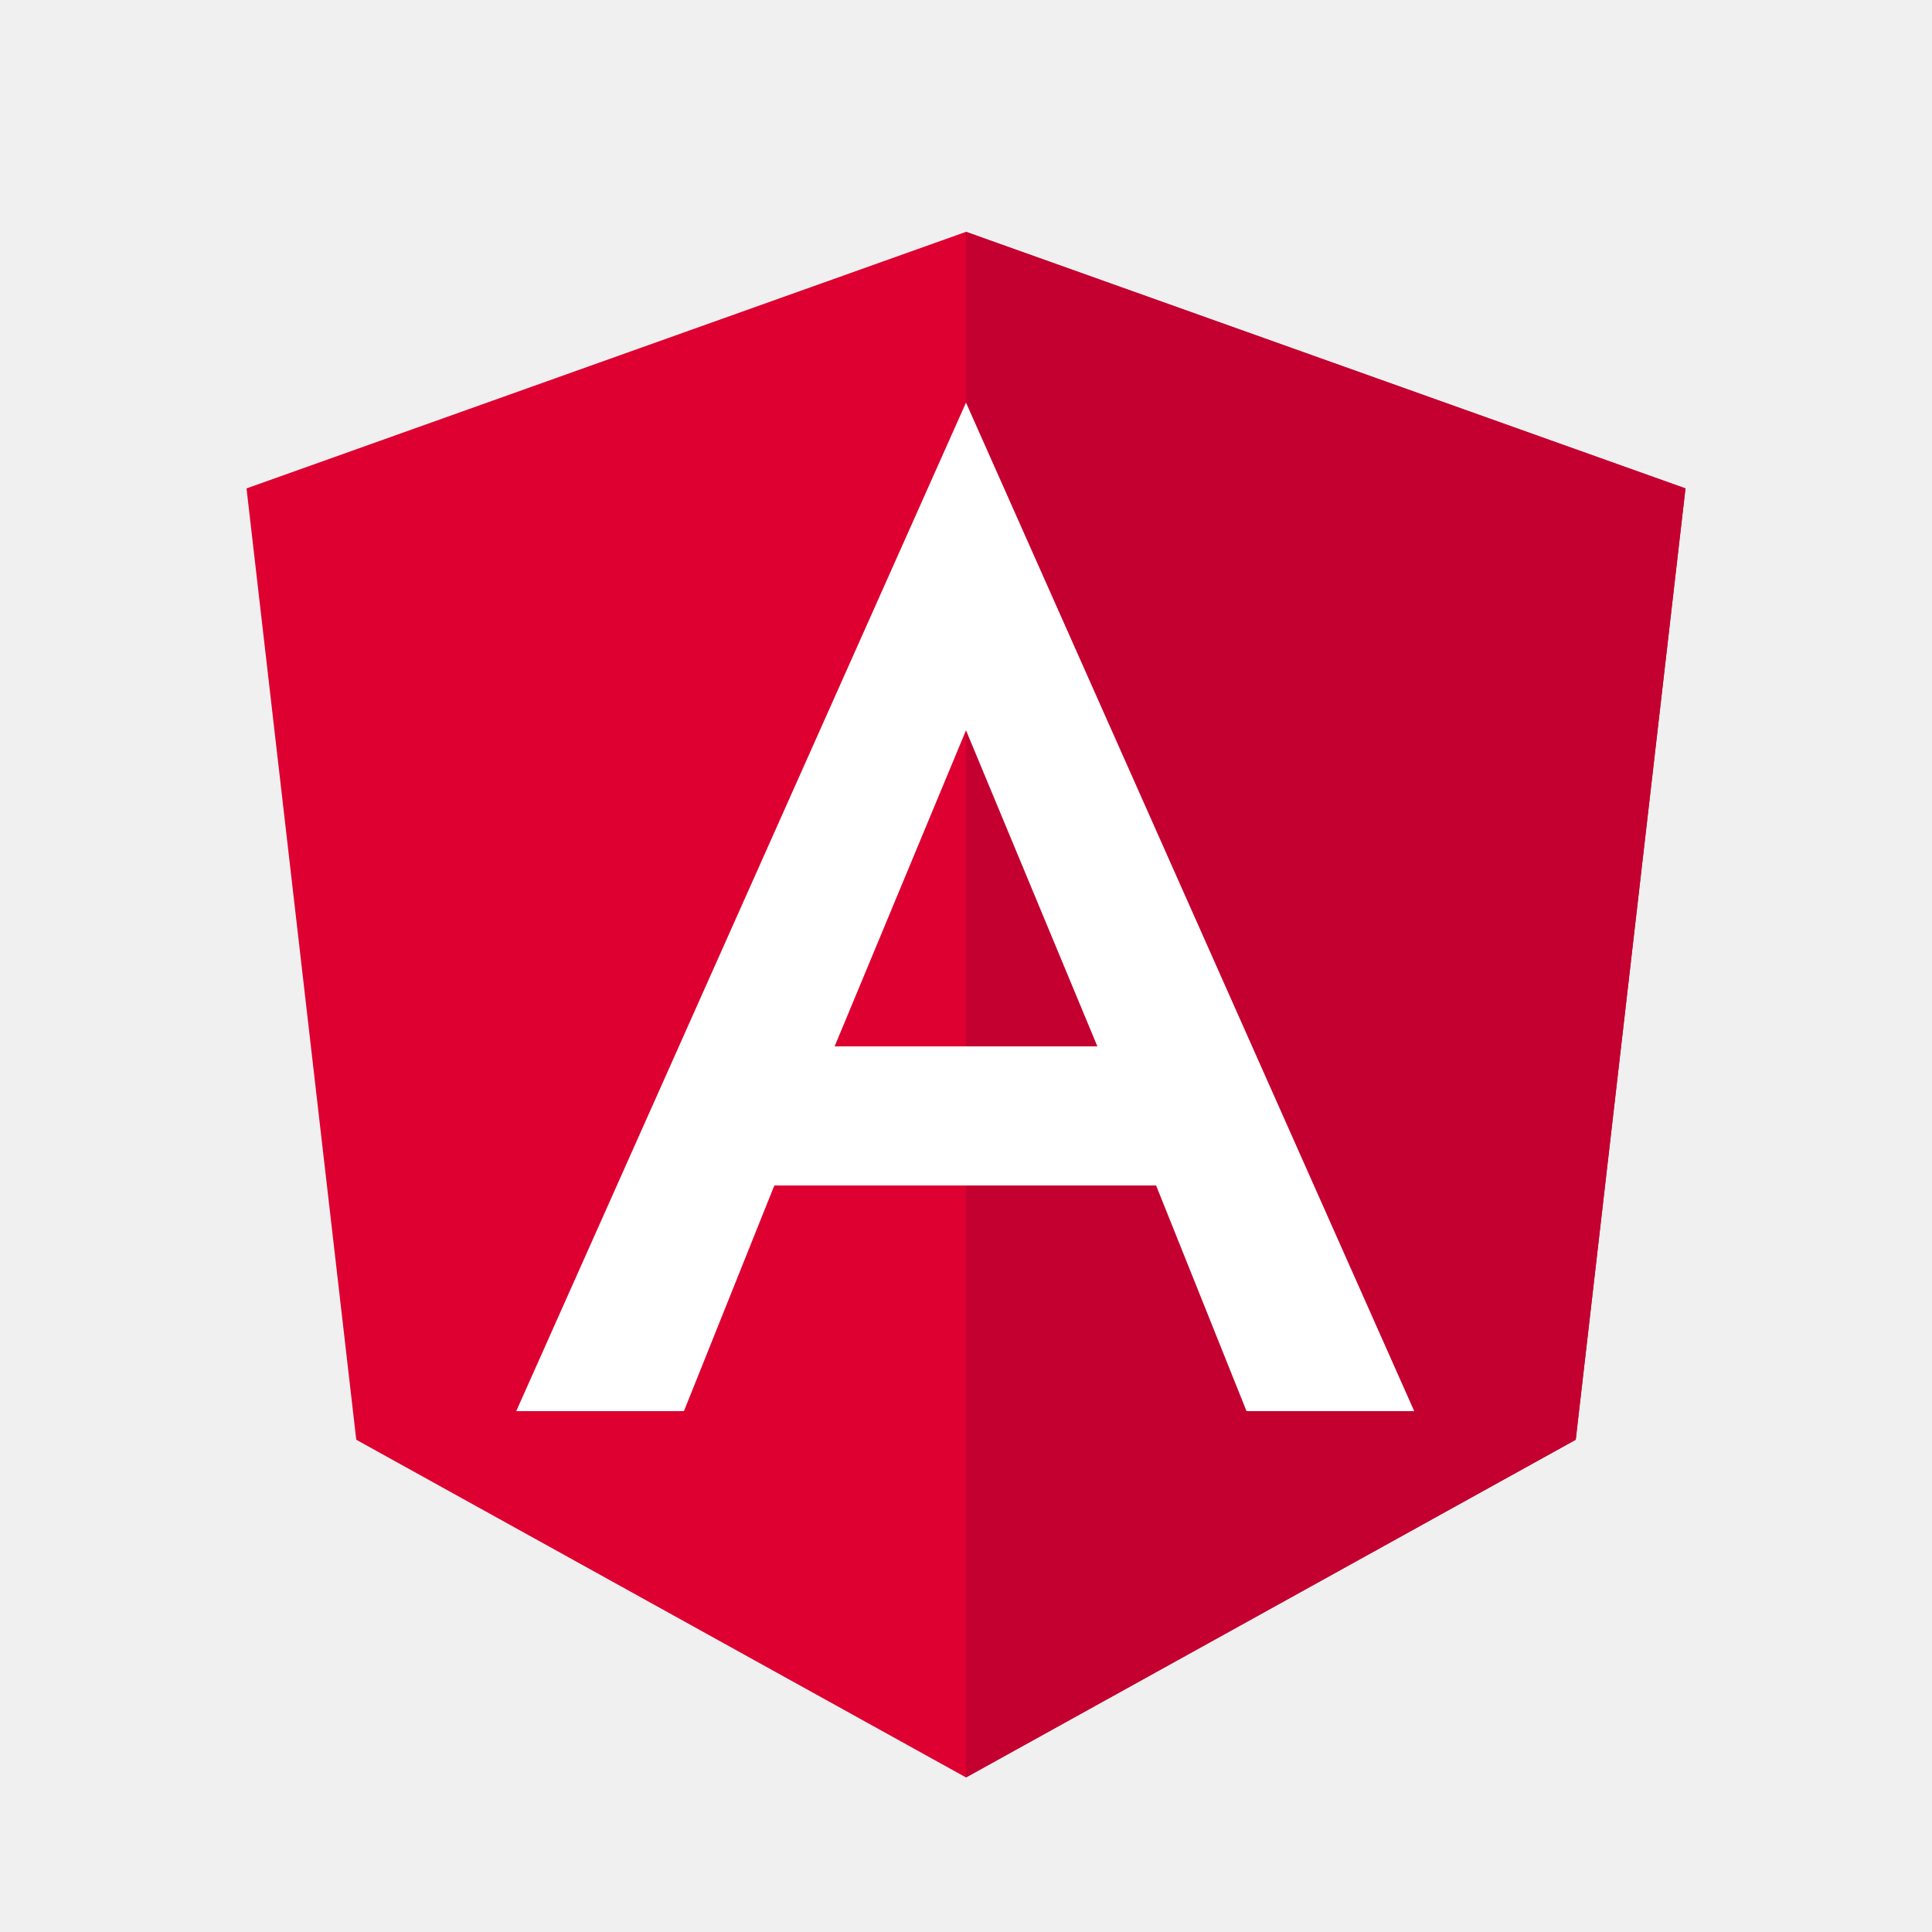
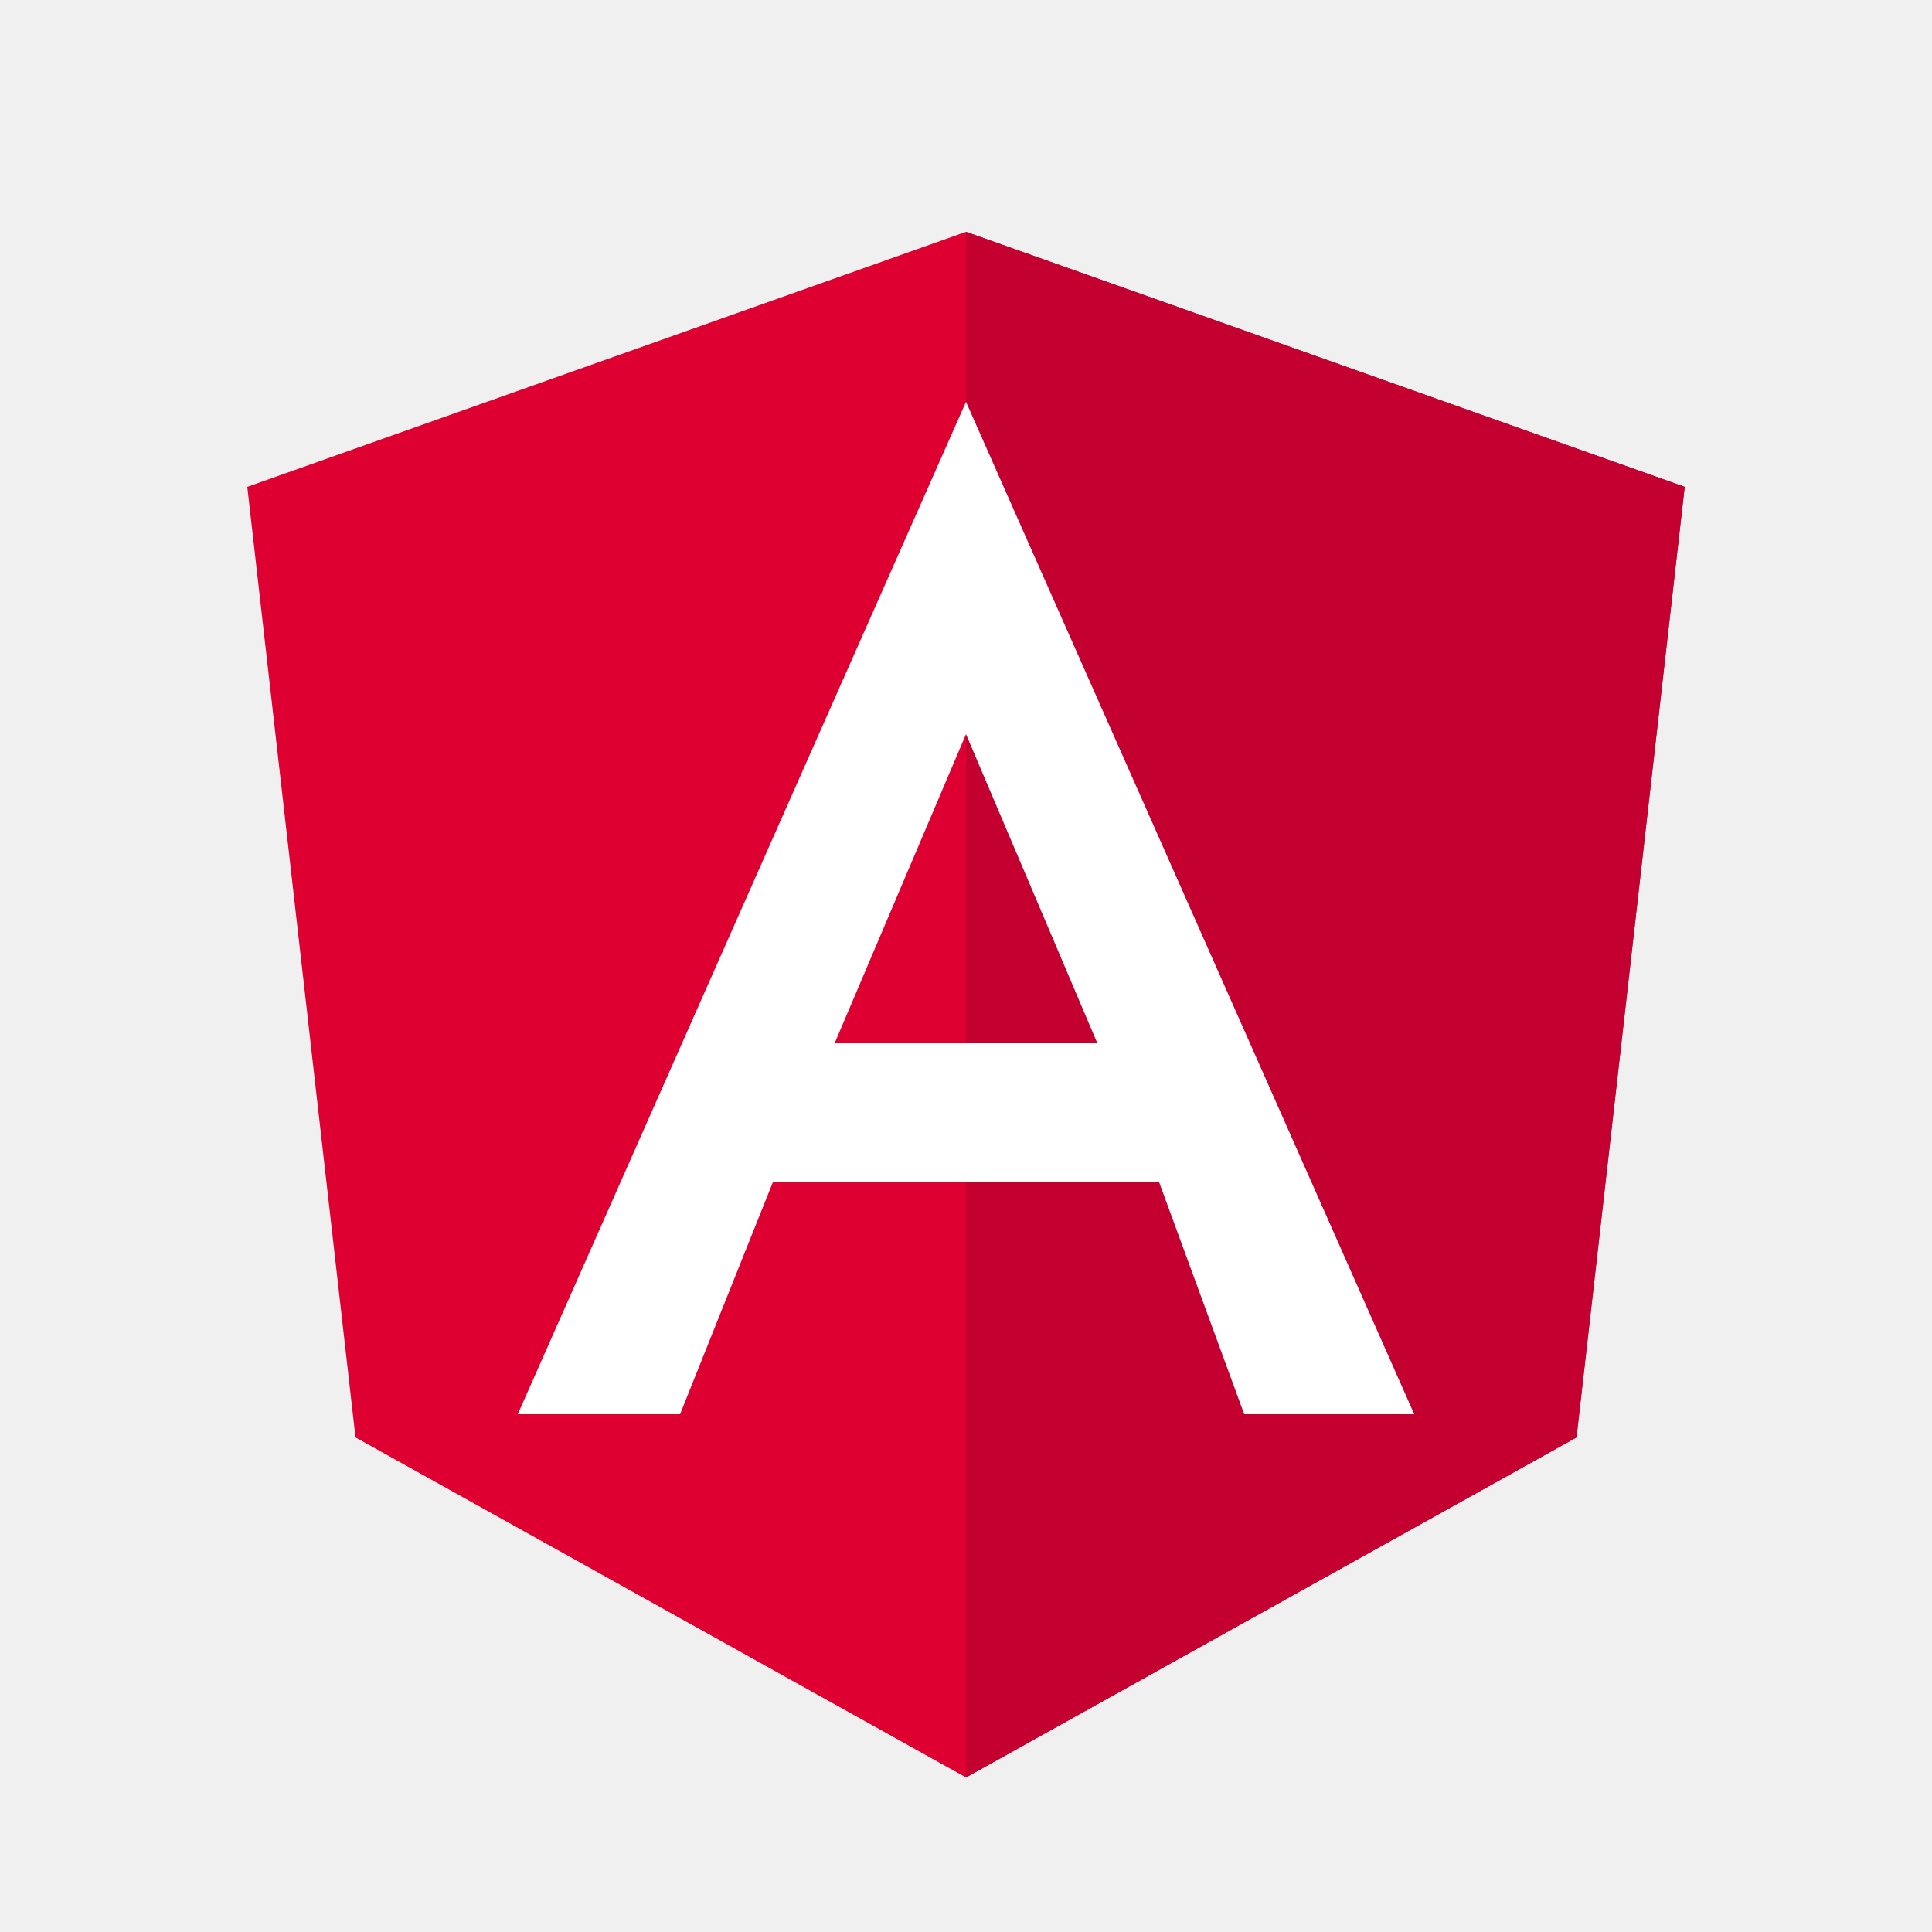
<svg xmlns="http://www.w3.org/2000/svg" viewBox="0 0 250 250">
-   <path fill="#dd0031" d="M125 30L31.9 63.2l14.2 123.1L125 230l78.9-43.7 14.2-123.1z" />
-   <path fill="#c3002f" d="M125 30v22.2-.1V230l78.9-43.7 14.2-123.1L125 30z" />
-   <path d="M125 52.1L66.8 182.6h21.7l11.7-29.2h49.4l11.7 29.2H183L125 52.1zm17 83.3h-34l17-40.9 17 40.9z" fill="#fff" />
+   <path fill="#dd0031" d="M125 30L32 63l14 123 79 44 79-44 14-123z" />
+   <path fill="#c3002f" d="M125 30v200l79-44 14-123-93-33z" />
+   <path d="M125 52L67 183h21l12-30h50l11 30h22L125 52zm17 83h-34l17-40 17 40z" fill="#fff" />
</svg>
